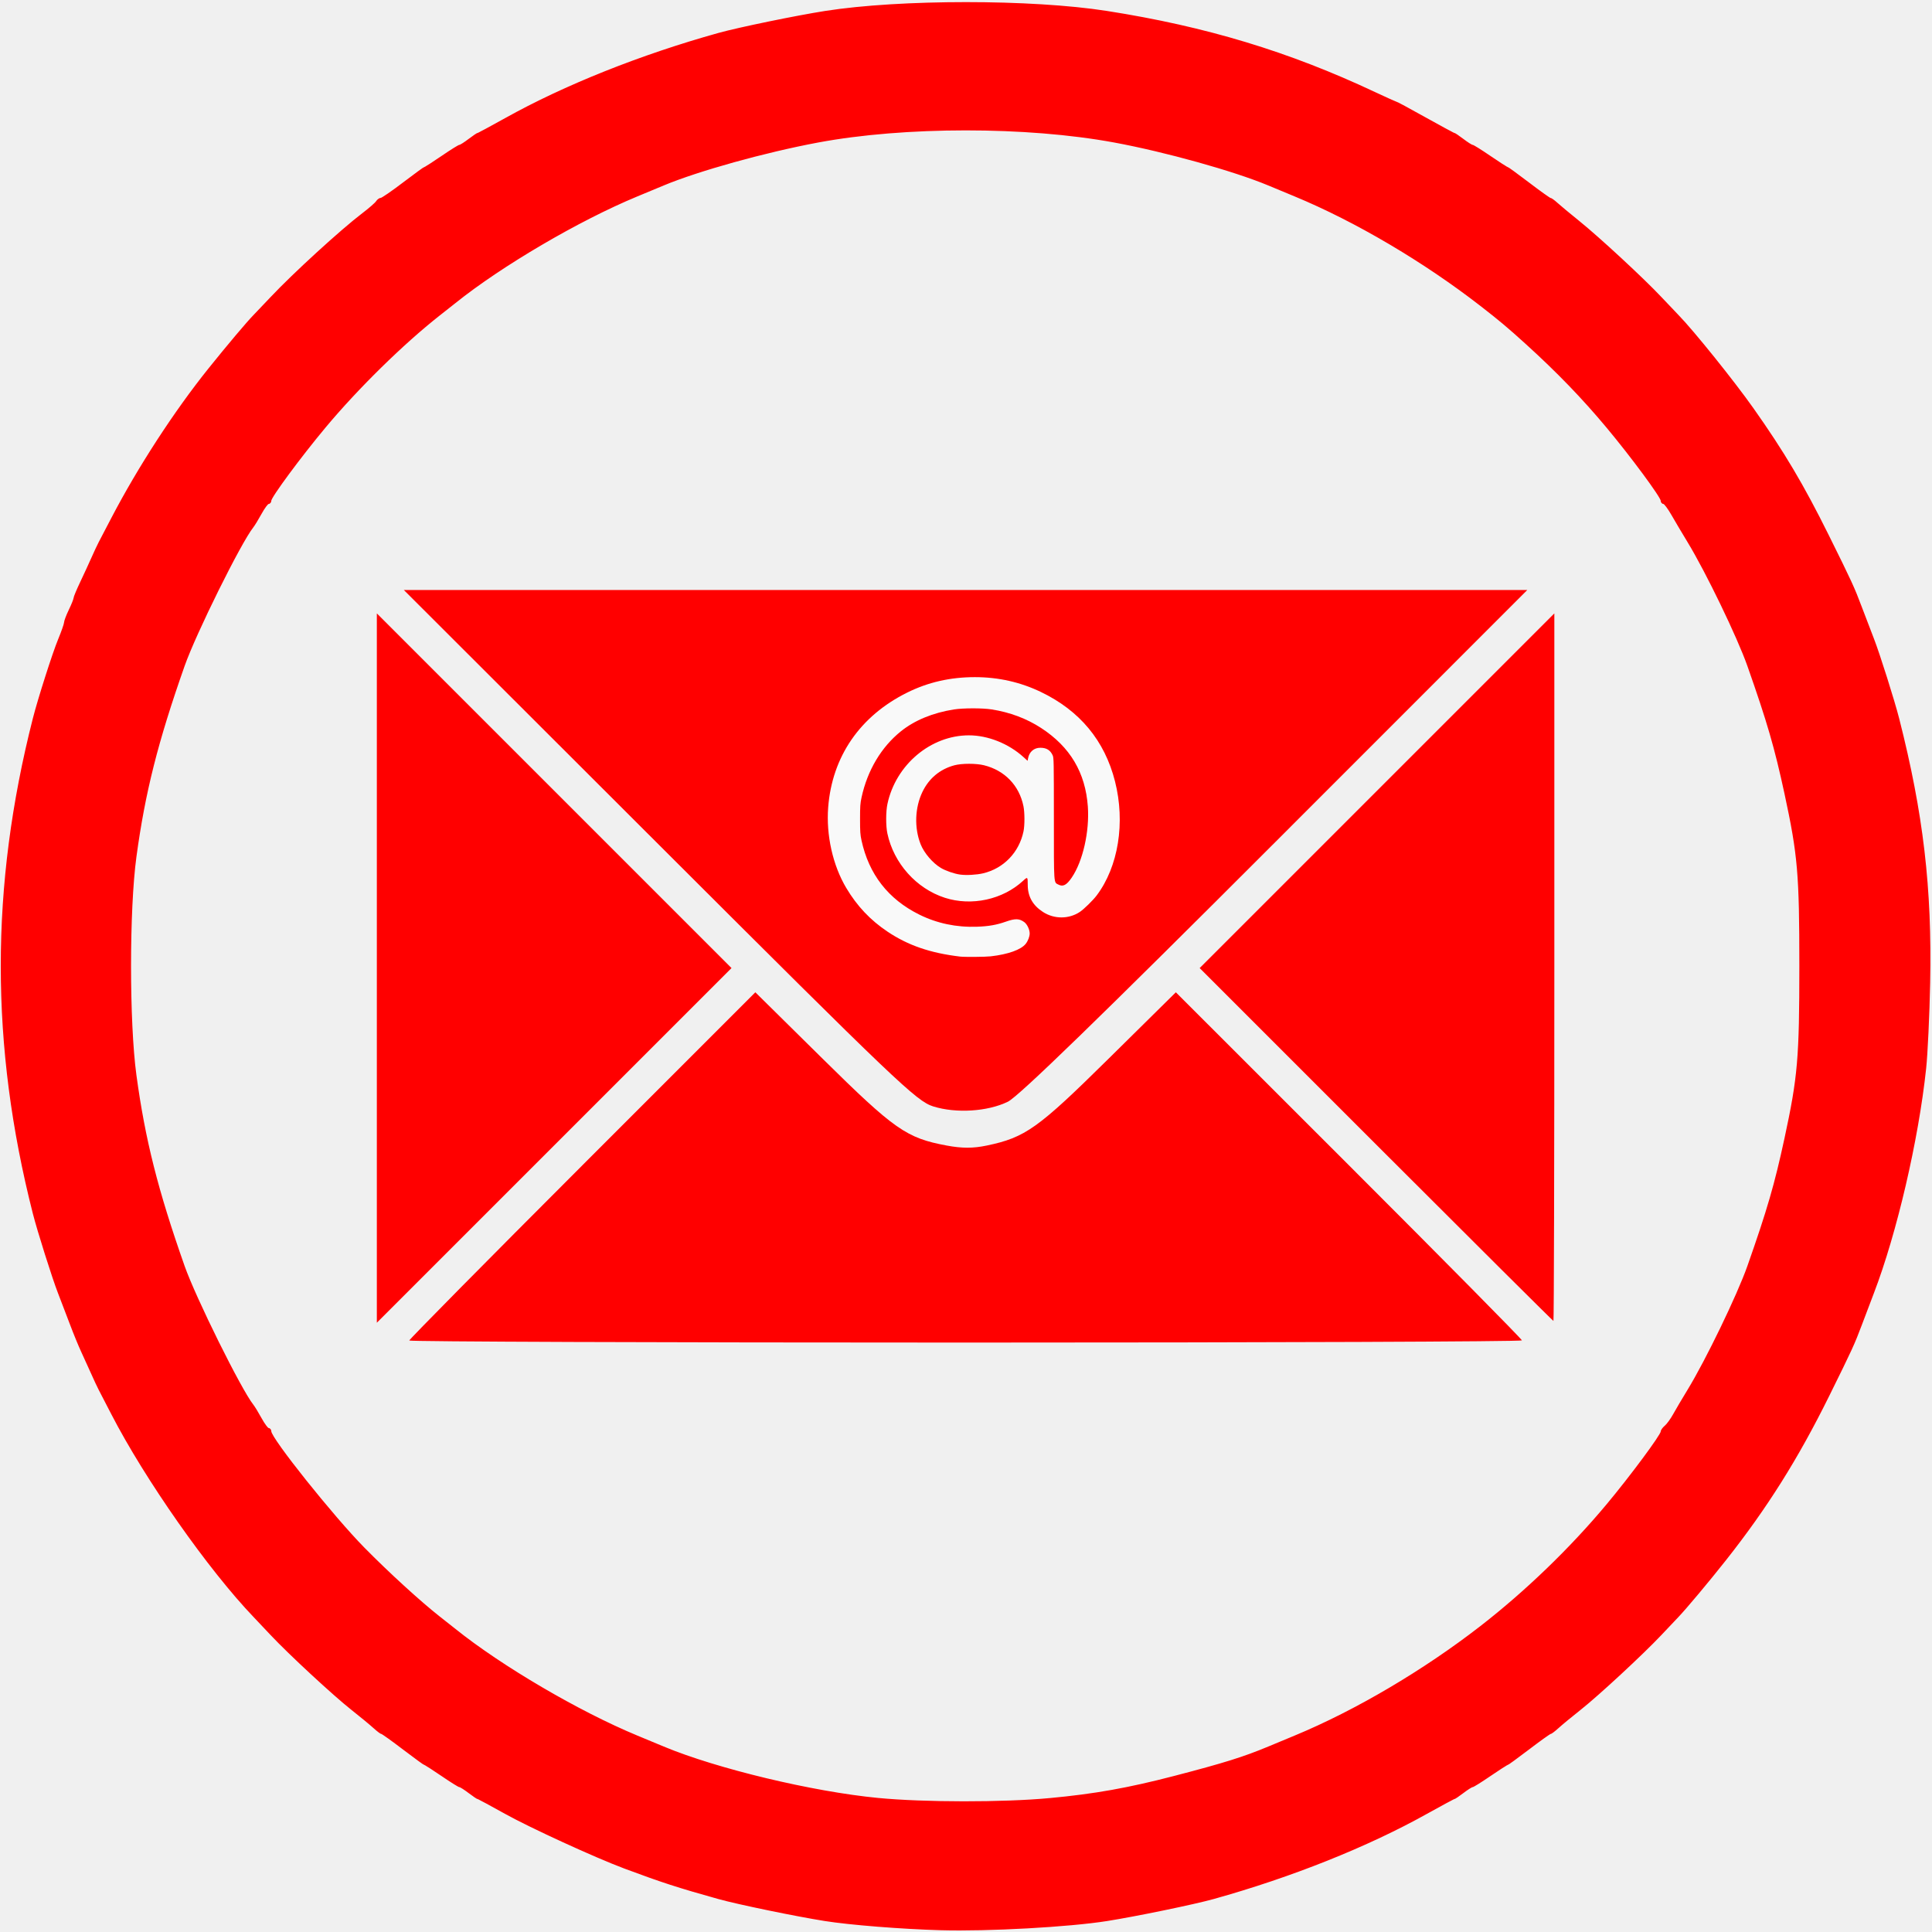
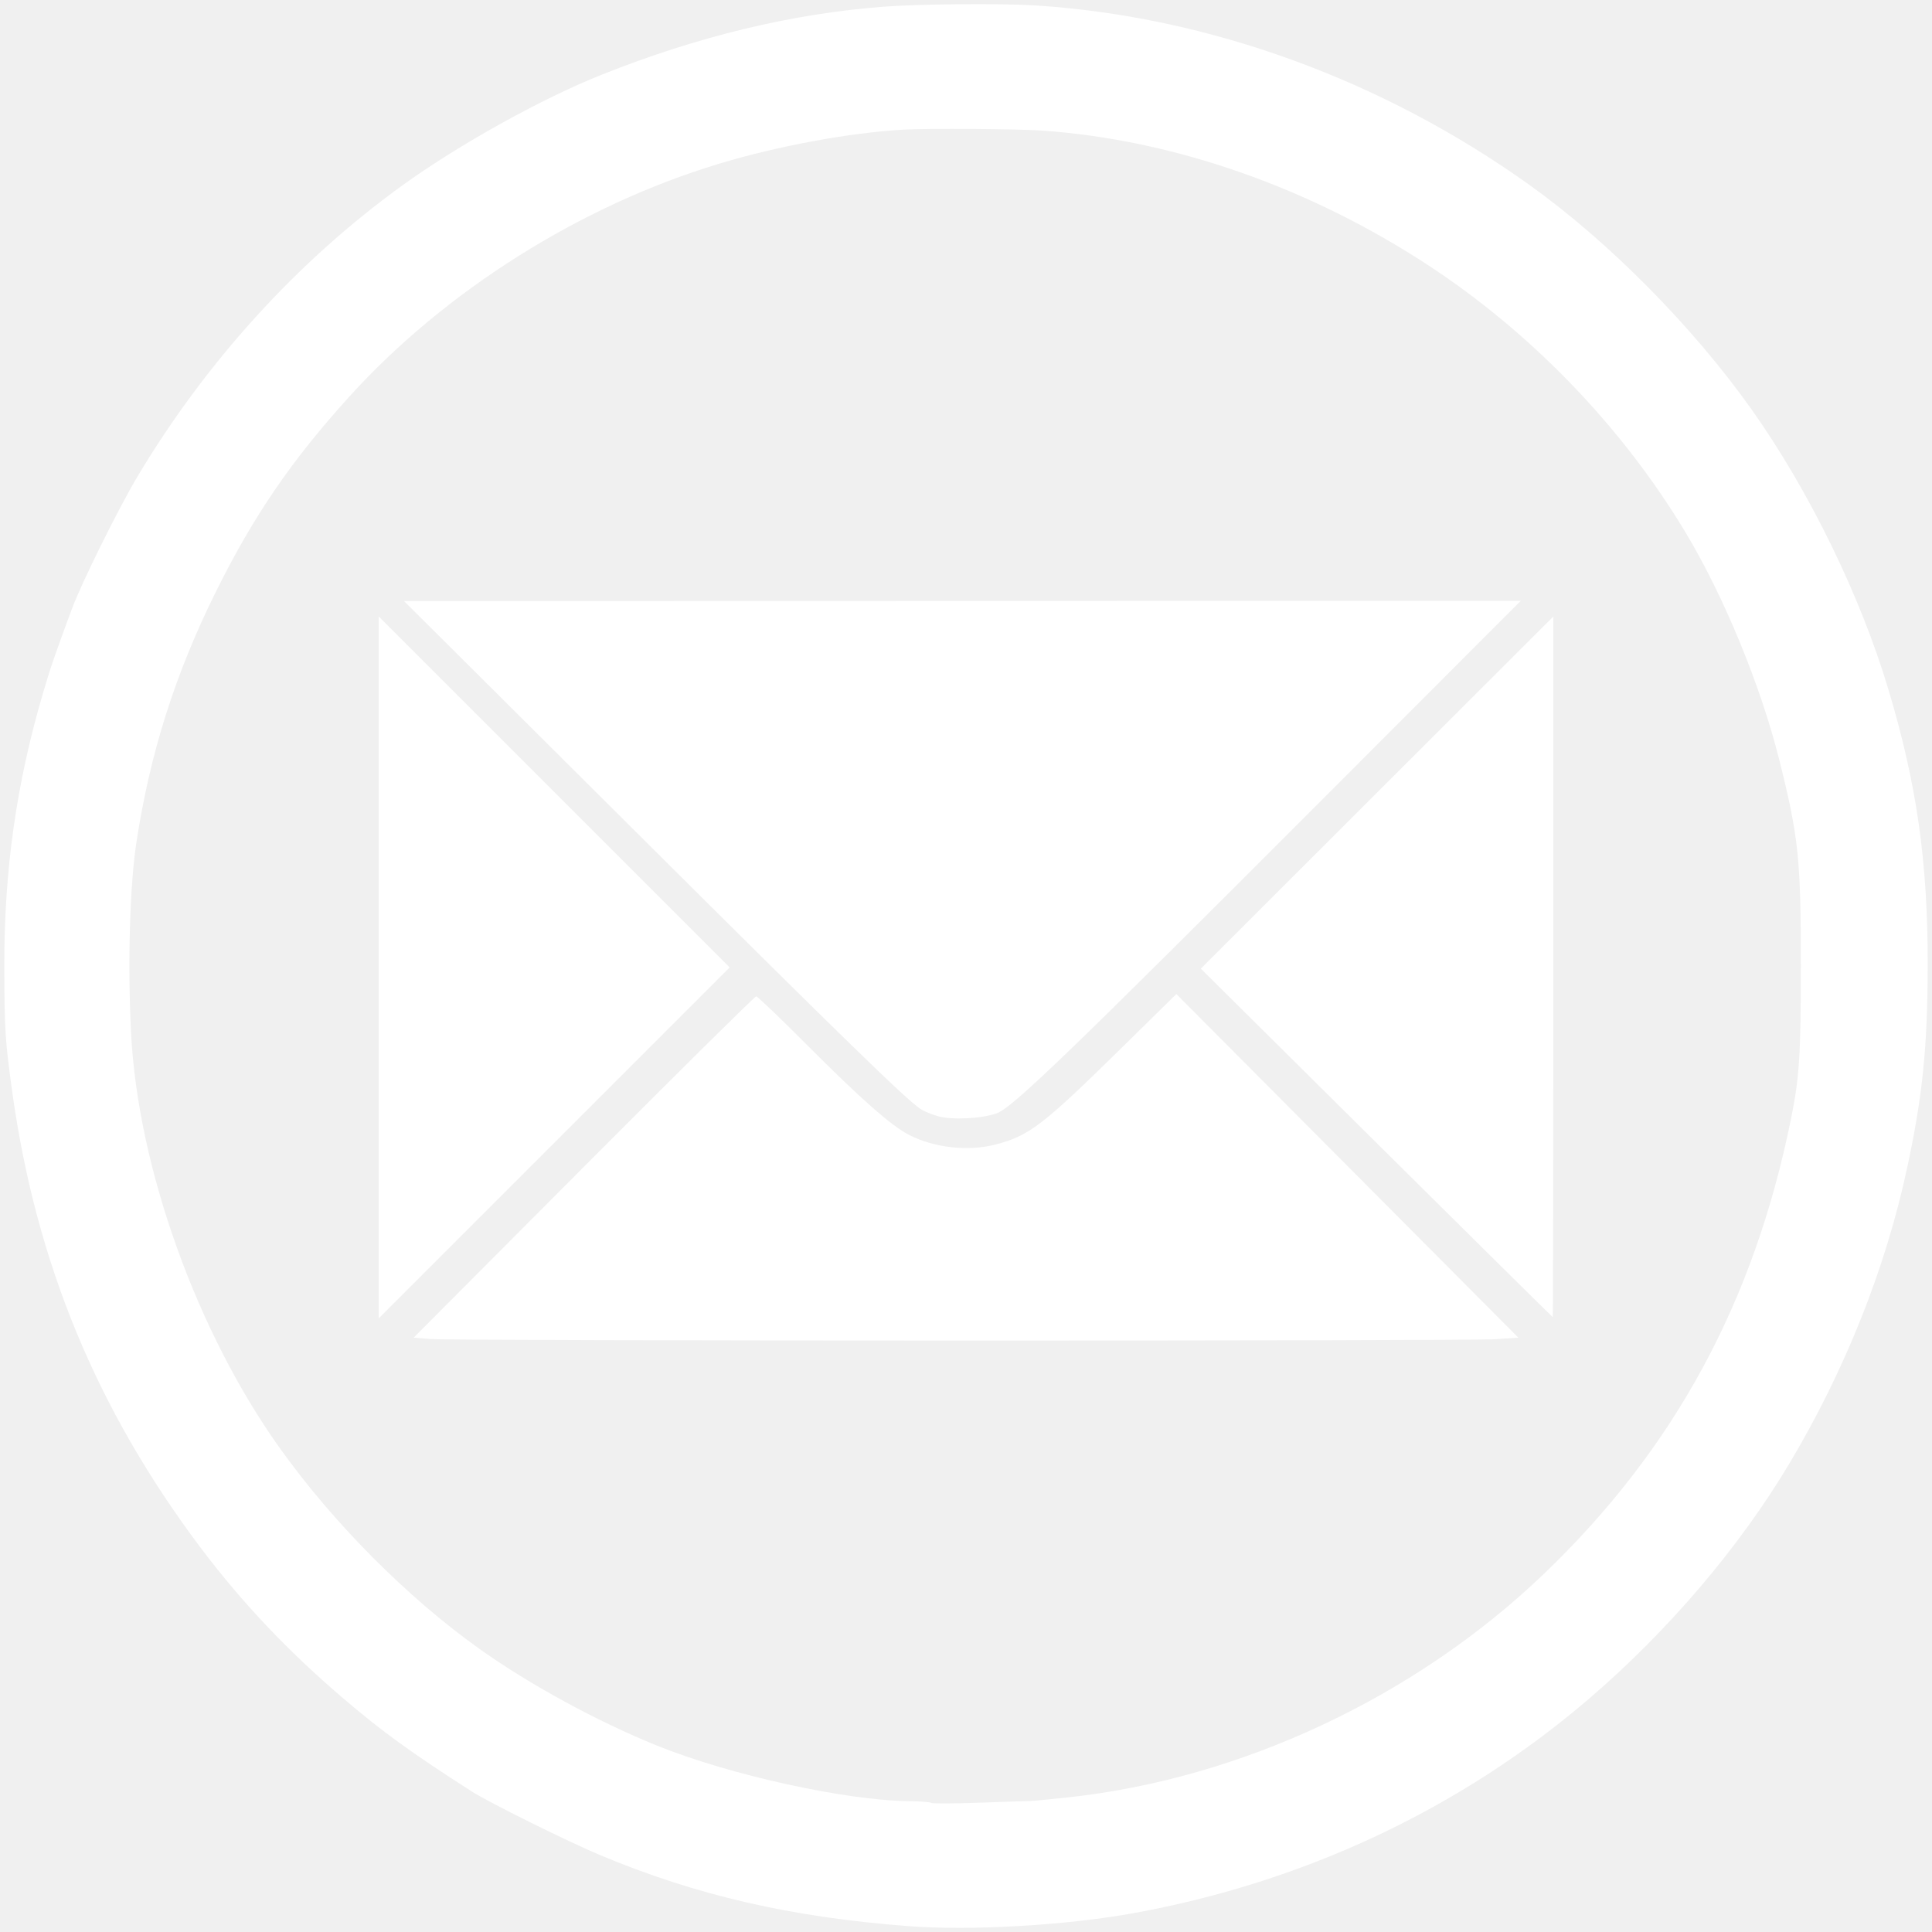
<svg xmlns="http://www.w3.org/2000/svg" version="1.1" id="svg10" width="1306.667" height="1306.667" viewBox="0 0 1306.667 1306.667">
  <defs id="defs14" />
  <g id="g18">
-     <path style="display:inline;fill:#ff0000;stroke:#ff0000;stroke-width:1.631;stroke-opacity:1" d="m 636.205,1304.645 c -26.531,-0.748 -61.281,-3.506 -78.302,-6.215 -19.811,-3.153 -58.719,-11.19 -71.777,-14.826 -27.006,-7.521 -38.638,-11.292 -63.62,-20.624 -19.649,-7.34 -63.784,-27.584 -80.542,-36.943 -9.755,-5.448 -18.063,-9.906 -18.461,-9.906 -0.398,0 -3.13,-1.835 -6.071,-4.078 -2.941,-2.243 -5.821,-4.078 -6.401,-4.078 -0.58,0 -5.879,-3.303 -11.776,-7.341 -5.897,-4.037 -11.05,-7.341 -11.45,-7.341 -0.4,0 -6.981,-4.771 -14.624,-10.603 -7.643,-5.832 -14.309,-10.603 -14.813,-10.603 -0.504,0 -2.869,-1.781 -5.256,-3.958 -2.387,-2.177 -9.111,-7.725 -14.943,-12.33 -12.318,-9.726 -42.314,-37.497 -54.435,-50.397 -4.604,-4.899 -9.771,-10.368 -11.484,-12.153 -30.602,-31.895 -73.524,-93.069 -96.285,-137.231 -3.722,-7.221 -7.539,-14.597 -8.483,-16.392 -0.944,-1.794 -3.269,-6.766 -5.166,-11.048 -1.898,-4.282 -4.901,-10.889 -6.674,-14.682 -1.773,-3.793 -5.155,-12.035 -7.514,-18.315 -2.359,-6.28 -6.011,-15.824 -8.115,-21.207 -3.871,-9.906 -13.97,-41.851 -17.018,-53.833 -28.886,-113.557 -28.886,-220.858 0,-334.415 3.418,-13.437 13.307,-44.379 17.109,-53.532 2.167,-5.218 3.966,-10.357 3.996,-11.419 0.03,-1.062 1.474,-4.868 3.207,-8.457 1.734,-3.589 3.177,-7.186 3.207,-7.993 0.03,-0.808 2.013,-5.579 4.405,-10.603 2.392,-5.024 5.811,-12.438 7.598,-16.476 1.787,-4.037 4.021,-8.809 4.965,-10.603 0.944,-1.794 4.779,-9.135 8.522,-16.313 18.019,-34.552 42.464,-72.173 65.72,-101.14 12.56,-15.646 25.818,-31.37 30.345,-35.99 1.813,-1.85 7.052,-7.356 11.643,-12.235 15.02,-15.961 47.334,-45.506 61.798,-56.503 4.486,-3.411 8.744,-7.119 9.461,-8.24 0.717,-1.122 1.981,-2.039 2.809,-2.039 0.827,0 7.758,-4.772 15.401,-10.603 7.643,-5.832 14.224,-10.603 14.624,-10.603 0.4,0 5.552,-3.303 11.45,-7.341 5.897,-4.037 11.197,-7.341 11.776,-7.341 0.58,0 3.46,-1.835 6.401,-4.078 2.941,-2.243 5.673,-4.078 6.071,-4.078 0.398,0 8.705,-4.458 18.461,-9.906 39.96,-22.317 91.526,-42.909 144.162,-57.568 13.359,-3.72 52.253,-11.737 72.032,-14.847 50.629,-7.961 139.555,-7.966 190.352,-0.011 66.904,10.477 122.972,27.435 181.015,54.748 7.454,3.508 13.876,6.378 14.271,6.378 0.395,0 9.245,4.772 19.667,10.603 10.422,5.832 19.281,10.603 19.687,10.603 0.406,0 3.144,1.835 6.085,4.078 2.941,2.243 5.821,4.078 6.401,4.078 0.58,0 5.879,3.303 11.776,7.341 5.897,4.037 11.05,7.341 11.45,7.341 0.4,0 6.981,4.772 14.624,10.603 7.643,5.832 14.323,10.603 14.845,10.603 0.521,0 2.519,1.435 4.44,3.189 1.921,1.754 8.631,7.332 14.912,12.396 13.556,10.931 43.563,38.718 55.286,51.197 4.584,4.879 9.817,10.385 11.63,12.235 10.069,10.277 37.559,44.452 50.563,62.858 20.787,29.423 34.055,51.77 50.877,85.691 15.73,31.719 17.386,35.32 22.501,48.939 2.359,6.28 6.011,15.824 8.115,21.207 3.871,9.906 13.97,41.851 17.018,53.833 16.338,64.226 22.236,114.573 20.934,178.682 -0.446,21.951 -1.67,47.986 -2.72,57.855 -5.139,48.298 -19.776,111.195 -35.305,151.71 -2.063,5.383 -5.682,14.926 -8.041,21.207 -5.008,13.333 -6.539,16.666 -22.092,48.123 -21.008,42.488 -41.826,75.623 -69.697,110.928 -11.348,14.376 -26.923,32.976 -32.334,38.616 -1.712,1.785 -6.861,7.223 -11.442,12.086 -12.223,12.974 -42.277,40.809 -54.476,50.453 -5.832,4.611 -12.556,10.164 -14.943,12.34 -2.387,2.177 -4.752,3.958 -5.256,3.958 -0.504,0 -7.17,4.771 -14.813,10.603 -7.643,5.832 -14.224,10.603 -14.624,10.603 -0.4,0 -5.553,3.303 -11.45,7.341 -5.897,4.037 -11.197,7.341 -11.776,7.341 -0.58,0 -3.46,1.835 -6.401,4.078 -2.941,2.243 -5.673,4.078 -6.071,4.078 -0.398,0 -8.705,4.458 -18.461,9.906 -39.96,22.317 -91.526,42.909 -144.162,57.568 -13.081,3.643 -51.991,11.678 -71.777,14.822 -25.845,4.107 -80.445,7.124 -112.559,6.219 z m 73.792,-87.73 c 30.438,-2.843 53.134,-6.885 84.443,-15.037 33.647,-8.761 46.84,-12.885 63.62,-19.884 4.037,-1.684 12.112,-5.039 17.944,-7.457 40.953,-16.973 87.135,-44.195 125.61,-74.041 30.576,-23.719 60.853,-52.925 85.594,-82.568 15.967,-19.13 36.753,-47.149 36.753,-49.542 0,-0.795 1.155,-2.403 2.566,-3.574 1.411,-1.171 4.01,-4.748 5.775,-7.948 1.765,-3.2 6.128,-10.59 9.696,-16.422 12.313,-20.125 33.699,-64.372 40.607,-84.012 13.361,-37.988 18.385,-55.292 25.104,-86.459 8.957,-41.551 10.052,-54.252 10.052,-116.638 0,-62.386 -1.095,-75.087 -10.052,-116.638 -6.719,-31.166 -11.743,-48.47 -25.104,-86.459 -6.867,-19.525 -28.179,-63.652 -40.575,-84.012 -3.551,-5.832 -8.451,-14.09 -10.89,-18.352 -2.439,-4.262 -5.052,-7.749 -5.806,-7.749 -0.755,0 -1.372,-0.74 -1.372,-1.644 0,-2.567 -20.225,-29.939 -36.753,-49.741 -16.534,-19.81 -33.651,-37.53 -54.65,-56.575 -12.462,-11.302 -17.954,-15.916 -30.944,-25.993 -38.475,-29.846 -84.656,-57.068 -125.61,-74.041 -5.832,-2.417 -13.907,-5.772 -17.944,-7.457 -23.482,-9.794 -69.905,-22.734 -104.403,-29.101 -59.374,-10.958 -141.924,-10.938 -200.649,0.047 -35.837,6.704 -80.854,19.231 -104.403,29.053 -4.037,1.684 -12.112,5.039 -17.944,7.457 -39.413,16.335 -91.907,47.124 -123.163,72.238 -0.897,0.721 -5.669,4.485 -10.603,8.365 -24.591,19.335 -55.27,49.446 -77.438,76.006 -16.528,19.803 -36.753,47.175 -36.753,49.741 0,0.904 -0.599,1.644 -1.331,1.644 -0.732,0 -3.046,3.12 -5.142,6.933 -2.096,3.813 -4.617,7.946 -5.602,9.185 -8.37,10.525 -38.845,72.035 -46.568,93.995 -18.052,51.324 -26.661,85.435 -32.605,129.178 -4.859,35.76 -4.859,112.076 0,147.836 5.944,43.743 14.554,77.854 32.605,129.178 7.58,21.552 38.353,83.665 46.568,93.995 0.985,1.238 3.506,5.372 5.602,9.185 2.096,3.813 4.41,6.933 5.142,6.933 0.732,0 1.331,0.745 1.331,1.656 0,4.945 42.272,57.875 63.168,79.093 16.534,16.789 37.932,36.35 51.023,46.643 4.935,3.88 9.706,7.644 10.603,8.365 31.256,25.114 83.75,55.903 123.163,72.238 5.832,2.417 13.907,5.772 17.944,7.457 35.964,15 100.795,30.55 145.185,34.823 31.144,2.998 84.676,3.043 116.206,0.098 z" id="path22" />
-     <path style="fill:#ff0000;stroke-width:2.661;stroke-miterlimit:4;stroke-dasharray:none" d="" id="path946" />
-     <path style="fill:#ff0000;stroke-width:2.661;stroke-miterlimit:4;stroke-dasharray:none" d="" id="path948" />
-     <path style="fill:#ff0000;stroke-width:2.661;stroke-miterlimit:4;stroke-dasharray:none" d="" id="path952" />
-     <g id="g905" transform="translate(19.9539,0.1873843)">
-       <g id="g883" transform="matrix(1.564592,0,0,1.564592,54.99764,-398.9346)">
-         <g id="g857" transform="matrix(0.8491117,0,0,0.8491117,-479.6192,237.8778)">
-           <path style="fill:#ff0000;stroke-width:2.99" d="M 700.275,512.822 V 332.269 l 90.278,90.278 90.278,90.278 -90.278,90.276 -90.278,90.276 z" id="path845" />
-           <path style="fill:#ff0000;stroke-width:2.99" d="m 983.501,583.251 c -8.492,-2.662 -18.731,-12.427 -139.322,-132.88 l -130.156,-130.007 285.971,-0.008 285.971,-0.008 -128.318,128.361 c -89.427,89.457 -130.687,129.514 -136.135,132.165 -10.324,5.025 -26.364,6.028 -38.012,2.377 z" id="path847" />
-           <path style="fill:#ff0000;stroke-width:2.99" d="m 1208.985,602.646 -89.823,-89.815 90.281,-90.281 90.281,-90.281 V 512.376 c 0,99.059 -0.206,180.103 -0.458,180.096 -0.252,-0.005 -40.879,-40.428 -90.281,-89.826 z" id="path849" />
-           <path style="fill:#ff0000;stroke-width:2.99" d="m 716.774,702.436 c 0,-0.576 39.642,-40.7 88.093,-89.164 l 88.093,-88.117 34.272,33.835 c 36.616,36.149 42.663,40.379 63.184,44.195 7.816,1.453 13.421,1.451 20.387,-0.011 19.625,-4.116 25.95,-8.626 61.964,-44.181 l 34.269,-33.833 88.095,88.052 c 48.452,48.428 88.095,88.551 88.095,89.161 0,0.61 -127.452,1.109 -283.226,1.109 -155.775,0 -283.226,-0.471 -283.226,-1.047 z" id="path851" />
-         </g>
-         <path style="fill:#f9f9f9;stroke-width:0.461" d="m 367.102,668.359 c -12.865,-1.531 -22.432,-4.816 -31.317,-10.752 -7.466,-4.989 -13.211,-11.069 -17.895,-18.942 -5.798,-9.746 -8.719,-22.785 -7.796,-34.8 1.687,-21.96 13.758,-39.502 34.144,-49.619 9.043,-4.488 18.647,-6.68 29.27,-6.68 10.111,0 19.618,2.133 28.503,6.396 16.85,8.084 27.594,21.033 32.068,38.648 4.526,17.822 1.451,36.91 -7.955,49.365 -1.558,2.063 -5.473,5.893 -7.22,7.063 -4.735,3.17 -11.082,3.189 -15.943,0.048 -4.464,-2.885 -6.604,-6.704 -6.604,-11.782 0,-3.466 -0.057,-3.514 -1.998,-1.717 -8.803,8.15 -22.272,11.079 -33.823,7.356 -12.342,-3.978 -22.119,-14.922 -24.856,-27.821 -0.692,-3.261 -0.68,-9.416 0.024,-12.72 3.619,-16.977 18.696,-29.679 35.226,-29.679 8.233,0 17.17,3.57 23.629,9.438 l 1.736,1.577 0.196,-1.056 c 0.527,-2.836 2.556,-4.589 5.313,-4.589 2.643,0 4.281,1 5.323,3.251 0.497,1.074 0.524,2.431 0.53,27.277 0.007,29.222 -0.108,27.558 1.984,28.633 1.986,1.02 3.505,0.219 5.719,-3.019 4.816,-7.043 7.743,-19.939 6.978,-30.737 -1.04,-14.667 -7.655,-25.791 -20.187,-33.944 -6.313,-4.107 -13.479,-6.797 -21.436,-8.045 -3.912,-0.614 -12.338,-0.603 -16.279,0.022 -9.078,1.438 -16.928,4.668 -22.844,9.4 -8.515,6.811 -14.543,16.922 -17.078,28.645 -0.56,2.591 -0.642,3.775 -0.642,9.328 0,5.516 0.083,6.741 0.627,9.233 3.201,14.67 11.542,25.391 24.933,32.048 7.675,3.816 16.095,5.59 25.013,5.271 4.995,-0.178 8.469,-0.789 12.415,-2.181 4.099,-1.447 5.876,-1.398 8.042,0.221 1.214,0.907 2.297,3.21 2.293,4.874 -0.005,1.342 -0.716,3.211 -1.703,4.465 -2.005,2.549 -7.605,4.555 -15.118,5.416 -2.34,0.268 -11.318,0.342 -13.274,0.109 z m 10.006,-36.005 c 8.864,-2.117 15.505,-9.016 17.414,-18.09 0.558,-2.652 0.546,-8.174 -0.025,-10.955 -1.83,-8.927 -8.096,-15.424 -17.019,-17.648 -3.443,-0.858 -9.661,-0.85 -12.863,0.017 -6.209,1.681 -10.956,5.637 -13.767,11.474 -3.28,6.812 -3.593,15.49 -0.814,22.591 1.495,3.82 5.237,8.204 8.813,10.323 2.066,1.224 5.775,2.499 8.271,2.843 2.699,0.372 7.148,0.125 9.989,-0.553 z" id="path2119" />
+     <path style="fill:#ffffff;stroke-width:2.661;stroke-miterlimit:4;stroke-dasharray:none" d="" id="path946" />
+     <path style="fill:#ffffff;stroke-width:2.661;stroke-miterlimit:4;stroke-dasharray:none" d="" id="path948" />
+     <path style="fill:#ffffff;stroke-width:2.661;stroke-miterlimit:4;stroke-dasharray:none" d="" id="path952" />
+     <g id="g905" transform="translate(112.9377,-123.791)" style="fill:#ffffff">
+       <g id="g883" transform="matrix(1.564592,0,0,1.564592,-78.76849,-336.9454)" style="fill:#ffffff">
+         <path style="fill:#ffffff;stroke-width:1.701" d="m 383.597,776.977 c -2.667,-0.755 -6.015,-2.137 -7.439,-3.07 -6.311,-4.135 -32.585,-29.717 -124.817,-121.527 l -98.529,-98.078 241.367,-0.056 241.367,-0.056 -87.579,87.683 c -108.251,108.38 -132.275,131.519 -139.003,133.877 -6.629,2.324 -19.325,2.937 -25.367,1.226 z" id="path949" />
      </g>
    </g>
+     <path style="fill:#ffffff;stroke-width:2.661" d="m 614.396,1302.701 c -79.412,-6.049 -143.315,-20.773 -208.568,-48.059 -21.528,-9.002 -75.101,-35.567 -86.697,-42.99 -40.851,-26.151 -60.78,-40.593 -87.241,-63.218 -37.584,-32.137 -68.766,-65.13 -96.623,-102.234 C 65.412,953.153 24.544,854.327 8.415,739.443 c -4.915,-35.01 -5.429,-43.084 -5.498,-86.386 -0.102,-64.689 8.204,-123.24 26.125,-184.151 5.266,-17.899 7.888,-25.54 19.656,-57.281 6.419,-17.314 31.417,-67.768 44.132,-89.074 46.353,-77.671 108.213,-145.73 178.994,-196.933 38.373,-27.759 94.514,-58.941 135.397,-75.204 64.999,-25.855 127.923,-41.039 190.046,-45.86 24.338,-1.888 80.48,-2.345 103.587,-0.843 116.686,7.586 234.2,50.328 333.422,121.271 53.915,38.549 110.995,96.265 150.648,152.329 38.707,54.726 73.217,125.415 92.249,188.961 19.185,64.057 26.66,116.364 26.576,185.968 -0.068,56.106 -3.39,88.831 -14.037,138.256 -14.627,67.902 -42.004,136.513 -79.571,199.422 -33.892,56.753 -81.96,113.153 -135.621,159.128 -86.703,74.283 -192.551,124.038 -308.413,144.972 -45.435,8.209 -109.662,11.885 -151.71,8.682 z m 82.38,-84.62 c 1.346,0.01 12.724,-1.086 25.285,-2.433 117.255,-12.568 235.374,-68.018 322.181,-151.246 88.172,-84.537 141.999,-183.69 167.086,-307.785 5.673,-28.062 6.647,-43.235 6.647,-103.561 0,-72.374 -1.551,-87.095 -14.692,-139.476 -12.557,-50.053 -37.273,-110.048 -63.063,-153.082 -42.587,-71.06 -103.774,-134.756 -173.464,-180.575 -80.874,-53.172 -172.994,-85.399 -261.823,-91.596 -16.704,-1.165 -77.5,-1.587 -93.799,-0.651 -36.693,2.108 -84.789,10.992 -124.794,23.051 -93.408,28.158 -185.228,85.964 -249.927,157.343 -39.249,43.301 -64.712,80.476 -90.124,131.574 -27.694,55.686 -44.811,109.591 -54.053,170.215 -4.478,29.379 -5.952,82.307 -3.588,128.872 4.618,90.97 44.353,201.88 100.522,280.583 36.123,50.615 86.169,100.974 134.856,135.701 34.021,24.266 79.804,49.218 120.451,65.647 49.114,19.851 127.455,37.084 170.617,37.53 7.561,0.078 14.168,0.595 14.682,1.148 0.513,0.553 15.248,0.492 32.744,-0.136 17.496,-0.628 32.911,-1.135 34.257,-1.126 z" id="path937" />
+     <path style="fill:#ffffff;stroke-width:2.661" d="M 256.128,654.302 V 416.951 L 374.803,535.626 493.478,654.302 374.803,772.977 256.128,891.652 Z" id="path939" />
+     <path style="fill:#ffffff;stroke-width:2.661" d="M 291.201,905.634 279.782,904.692 394.761,789.284 c 63.239,-63.474 115.732,-115.407 116.653,-115.407 0.92,0 16.348,14.736 34.284,32.748 36.394,36.547 57.315,54.971 69.341,61.065 16.989,8.609 39.719,11.144 57.95,6.462 22.98,-5.901 32.011,-12.802 85.323,-65.198 l 37.286,-36.646 115.658,116.198 115.658,116.198 -15.497,1.041 c -19.242,1.292 -704.488,1.186 -720.216,-0.112 z" id="path945" />
+     <path style="fill:#ffffff;stroke-width:2.661" d="M 930.95,772.941 812.147,655.117 931.358,536.037 1050.568,416.957 v 236.941 c 0,130.318 -0.184,236.925 -0.408,236.904 -0.224,-0.021 -53.869,-53.058 -119.21,-117.861 z" id="path947" />
  </g>
</svg>
